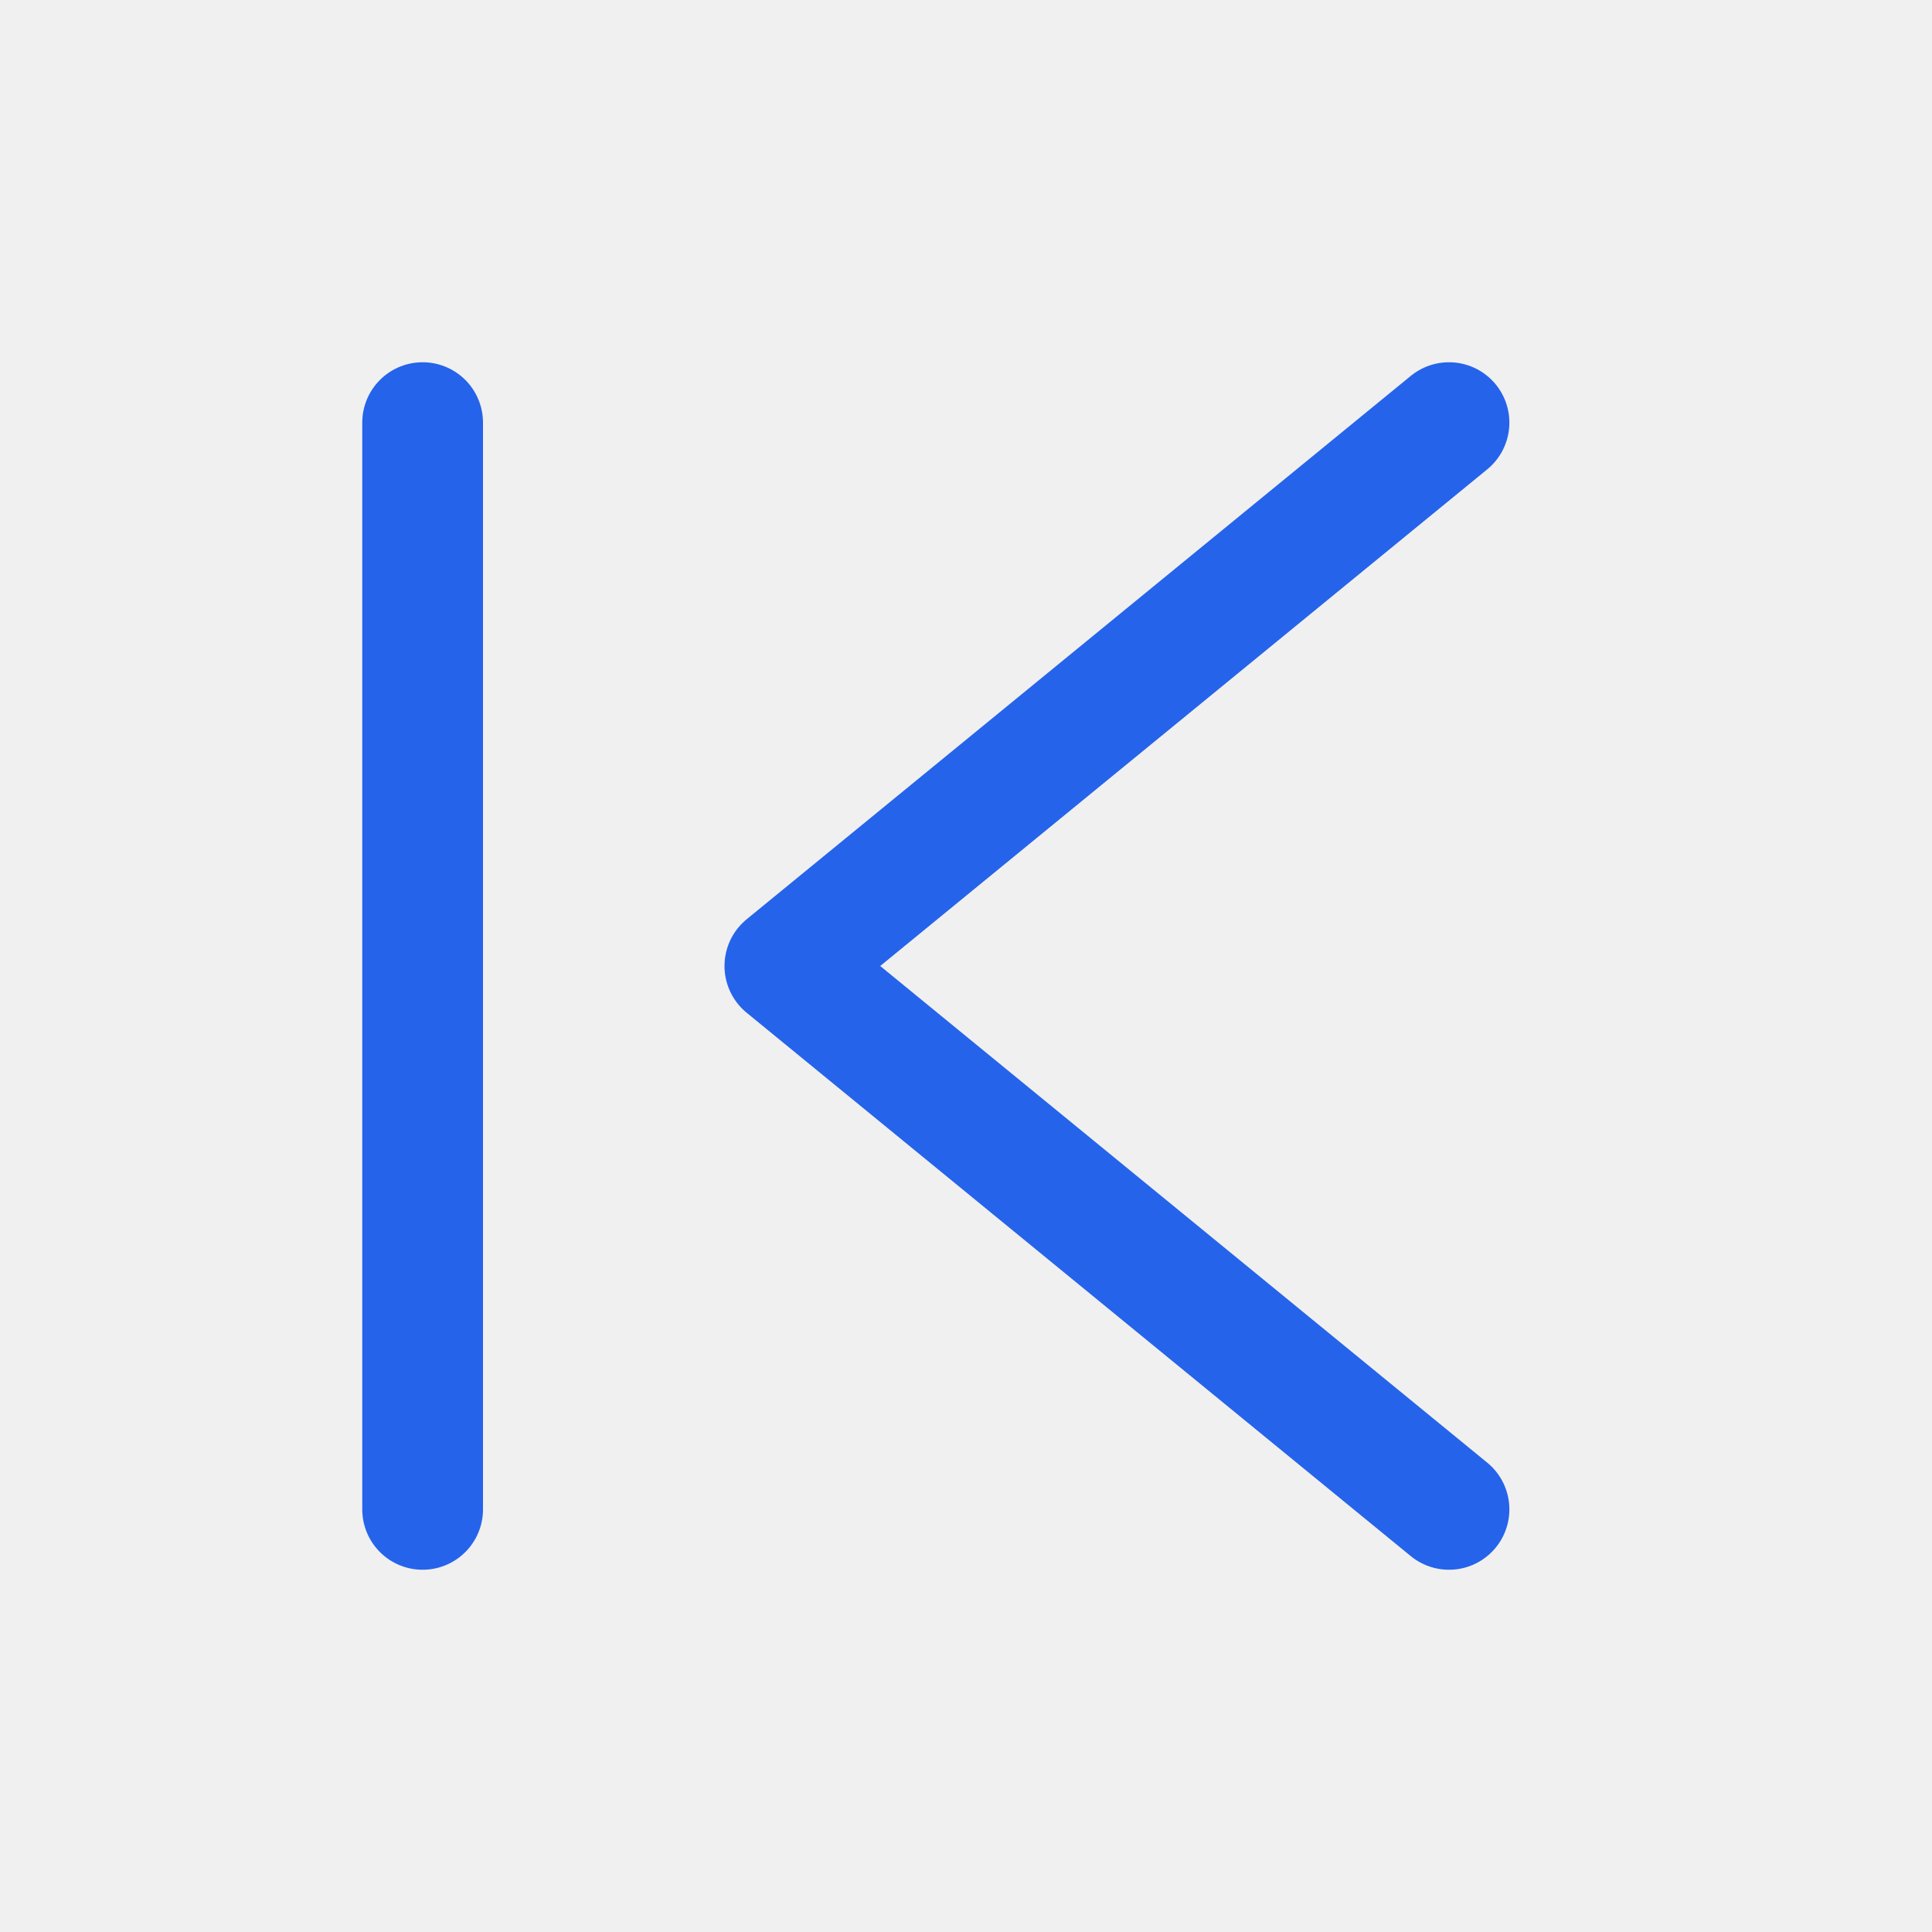
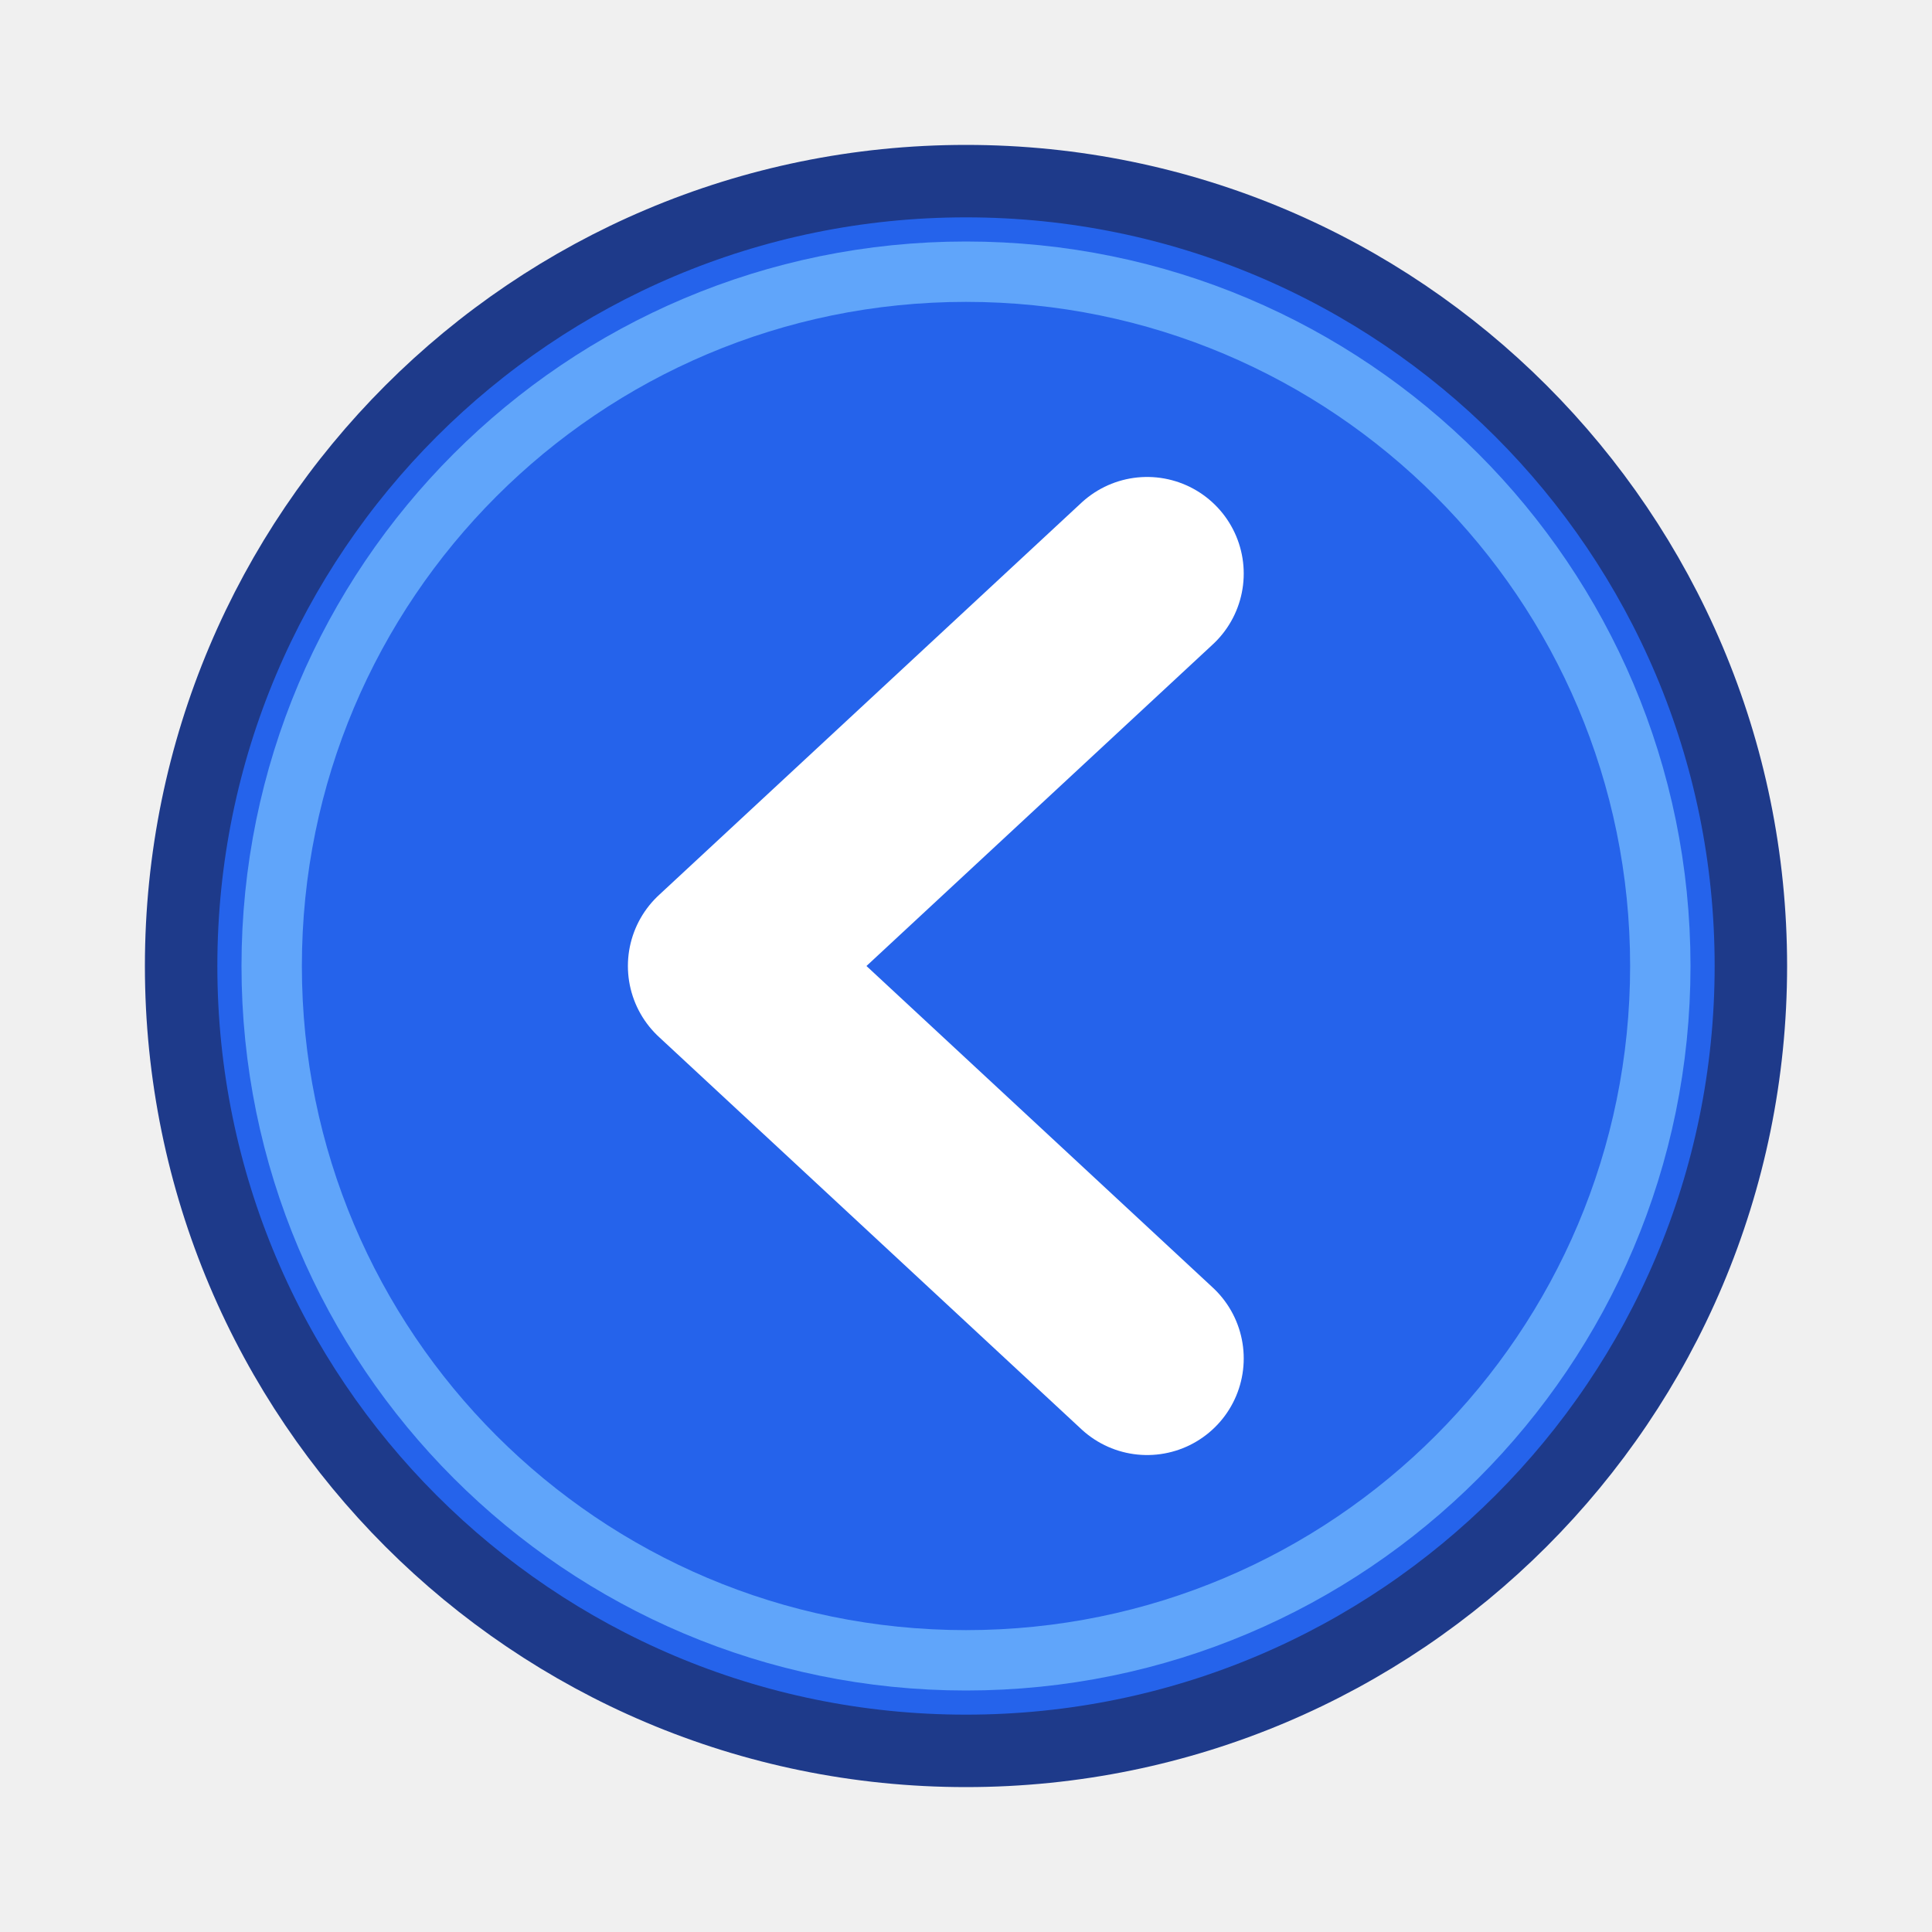
- <svg xmlns="http://www.w3.org/2000/svg" viewBox="0 0 32 32" width="32" height="32" fill="none" stroke="#2563eb" stroke-width="2" stroke-linecap="round" stroke-linejoin="round">
-   <path d="M24 7 L13 16 L24 25" />
-   <path d="M7 7 V25" />
+ <svg xmlns="http://www.w3.org/2000/svg" viewBox="0 0 32 32">
+   <circle cx="16" cy="16" r="13" fill="#2563eb" stroke="#1e3a8a" stroke-width="1.2" />
+   <circle cx="16" cy="16" r="11.5" fill="none" stroke="#60a5fa" stroke-width="1" />
+   <path d="M19 9.5 L12 16 L19 22.5" fill="none" stroke="#fff" stroke-width="3.2" stroke-linecap="round" stroke-linejoin="round" />
</svg>
